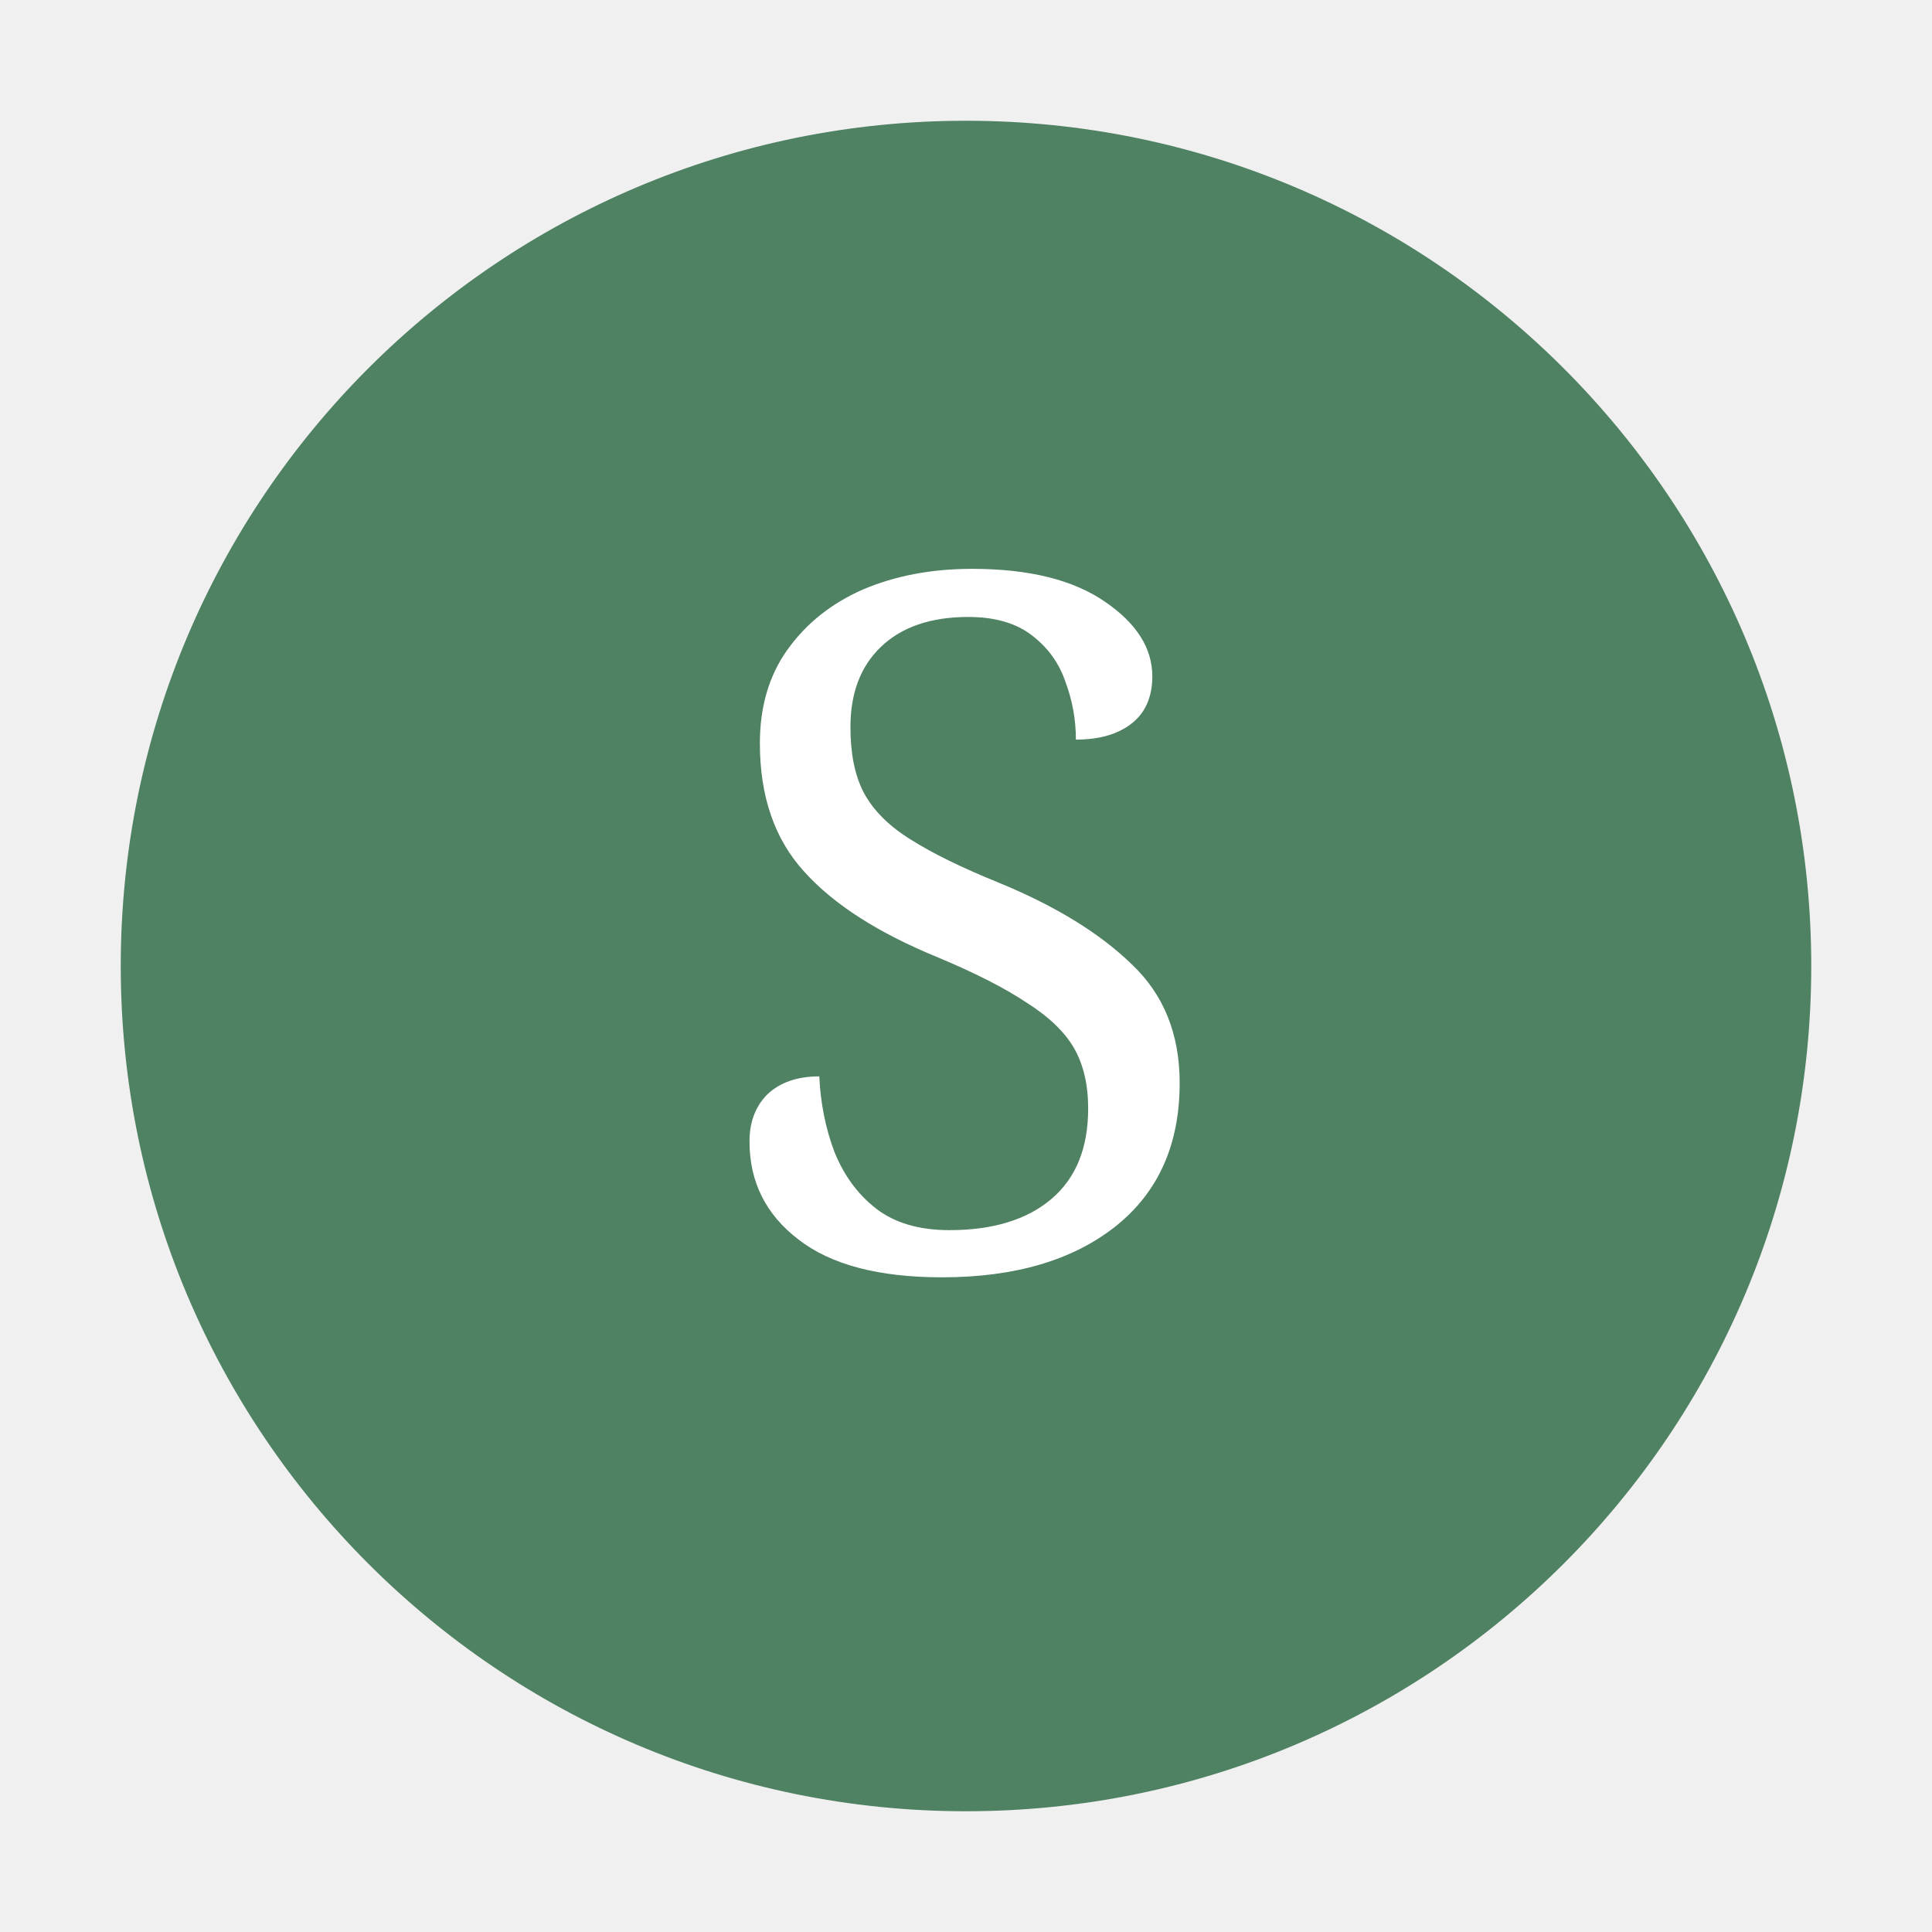
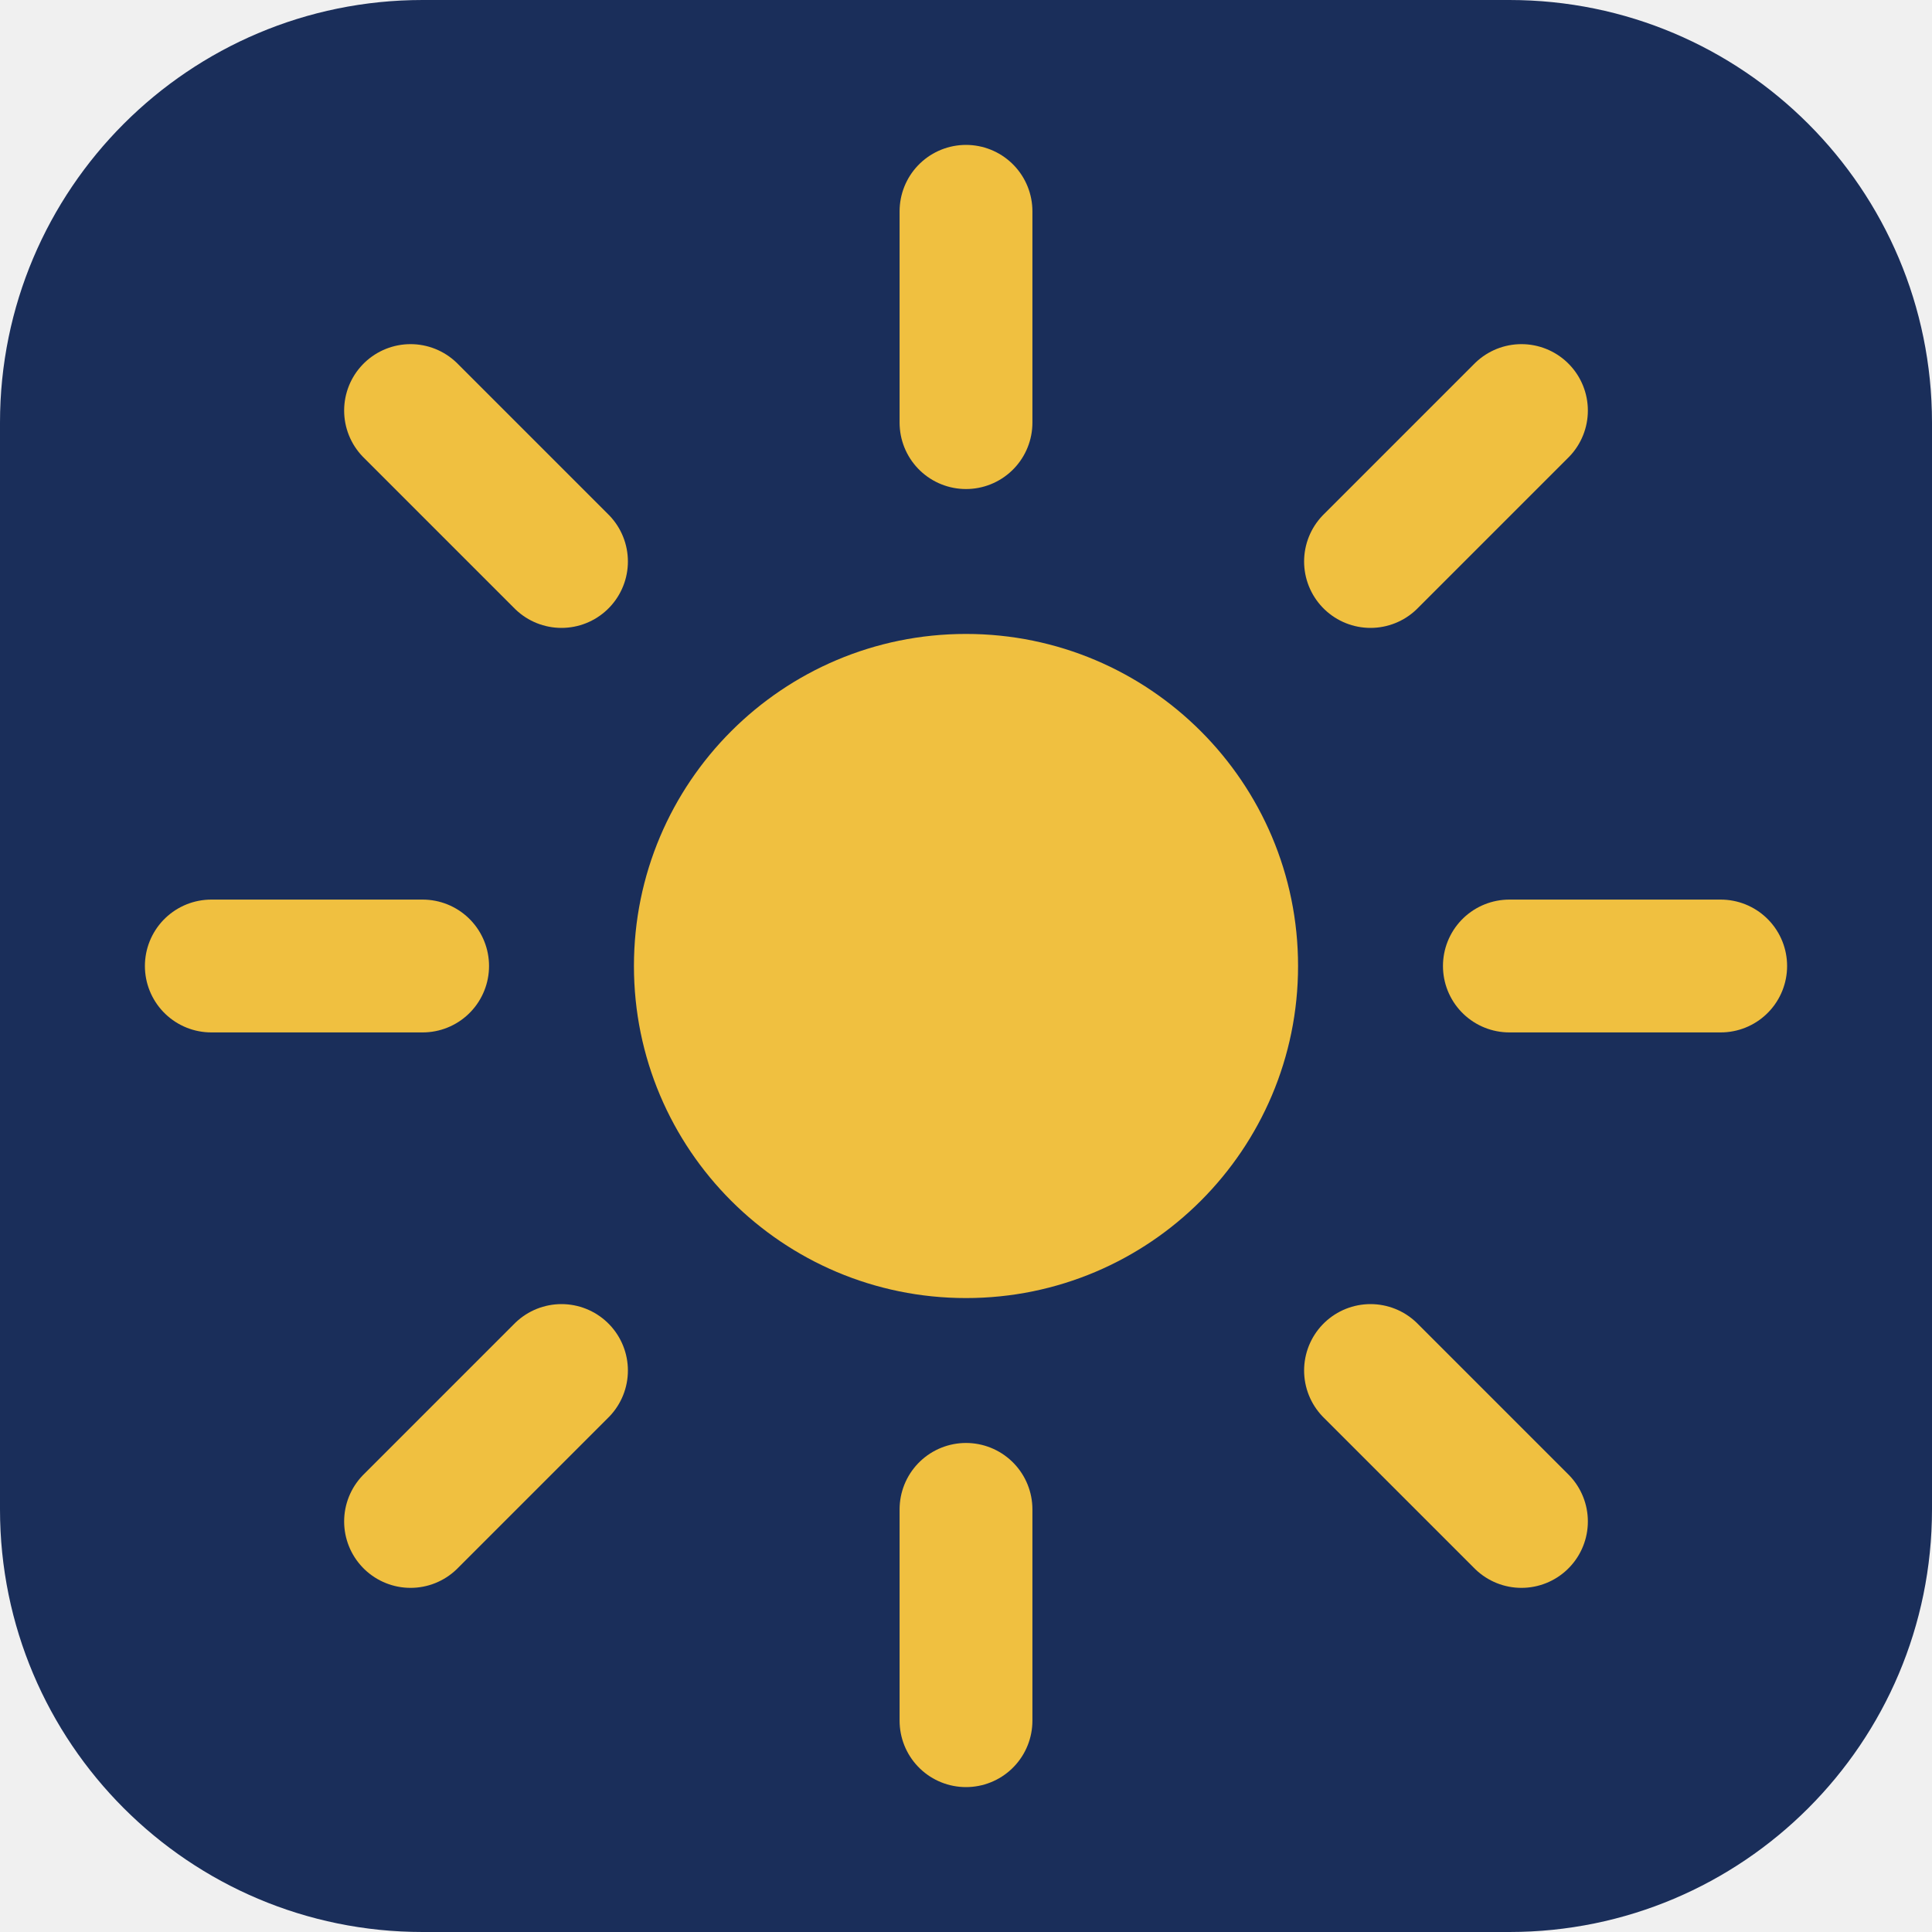
<svg xmlns="http://www.w3.org/2000/svg" viewBox="0 0 32 32">
-   <circle cx="16" cy="16" r="14" fill="#4f8163" />
-   <text x="16" y="21" font-size="16" text-anchor="middle" fill="white" font-family="serif">S</text>
+   <rect width="32" height="32" rx="7" fill="#1a2e5a" />
+   <circle cx="16" cy="16" r="5.5" fill="#f0c040" />
+   <g stroke="#f0c040" stroke-width="2.2" stroke-linecap="round">
+     <line x1="16" y1="3.5" x2="16" y2="7" />
+     <line x1="16" y1="25" x2="16" y2="28.5" />
+     <line x1="3.5" y1="16" x2="7" y2="16" />
+     <line x1="25" y1="16" x2="28.5" y2="16" />
+     <line x1="6.8" y1="6.8" x2="9.3" y2="9.3" />
+     <line x1="22.7" y1="22.7" x2="25.2" y2="25.2" />
+     <line x1="25.2" y1="6.8" x2="22.7" y2="9.3" />
+     <line x1="9.3" y1="22.7" x2="6.8" y2="25.2" />
+   </g>
</svg>
